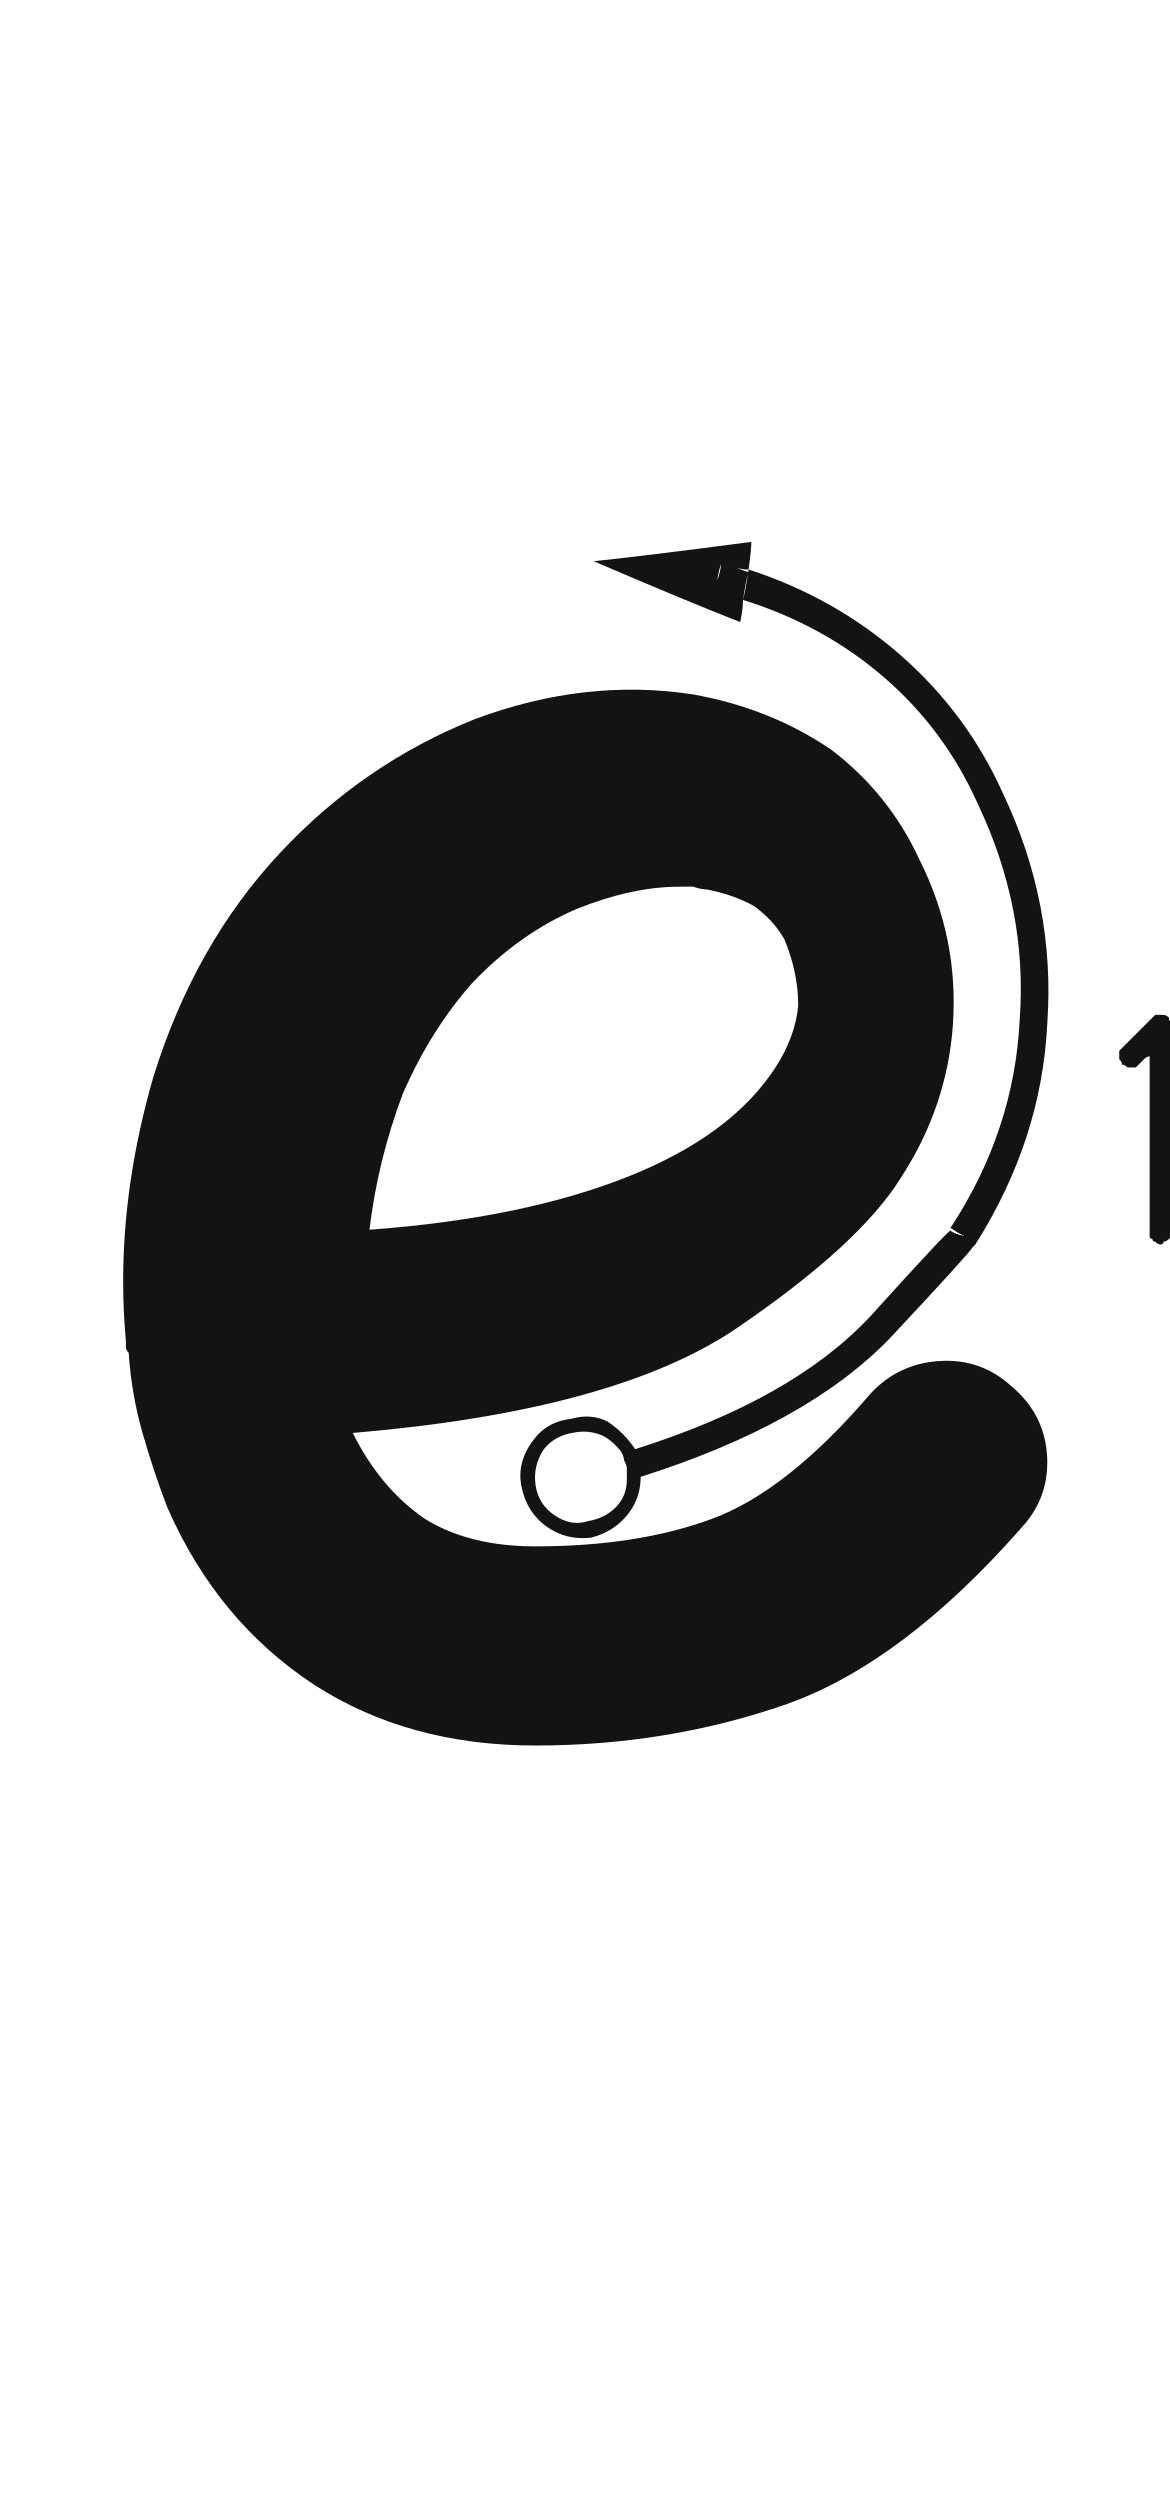
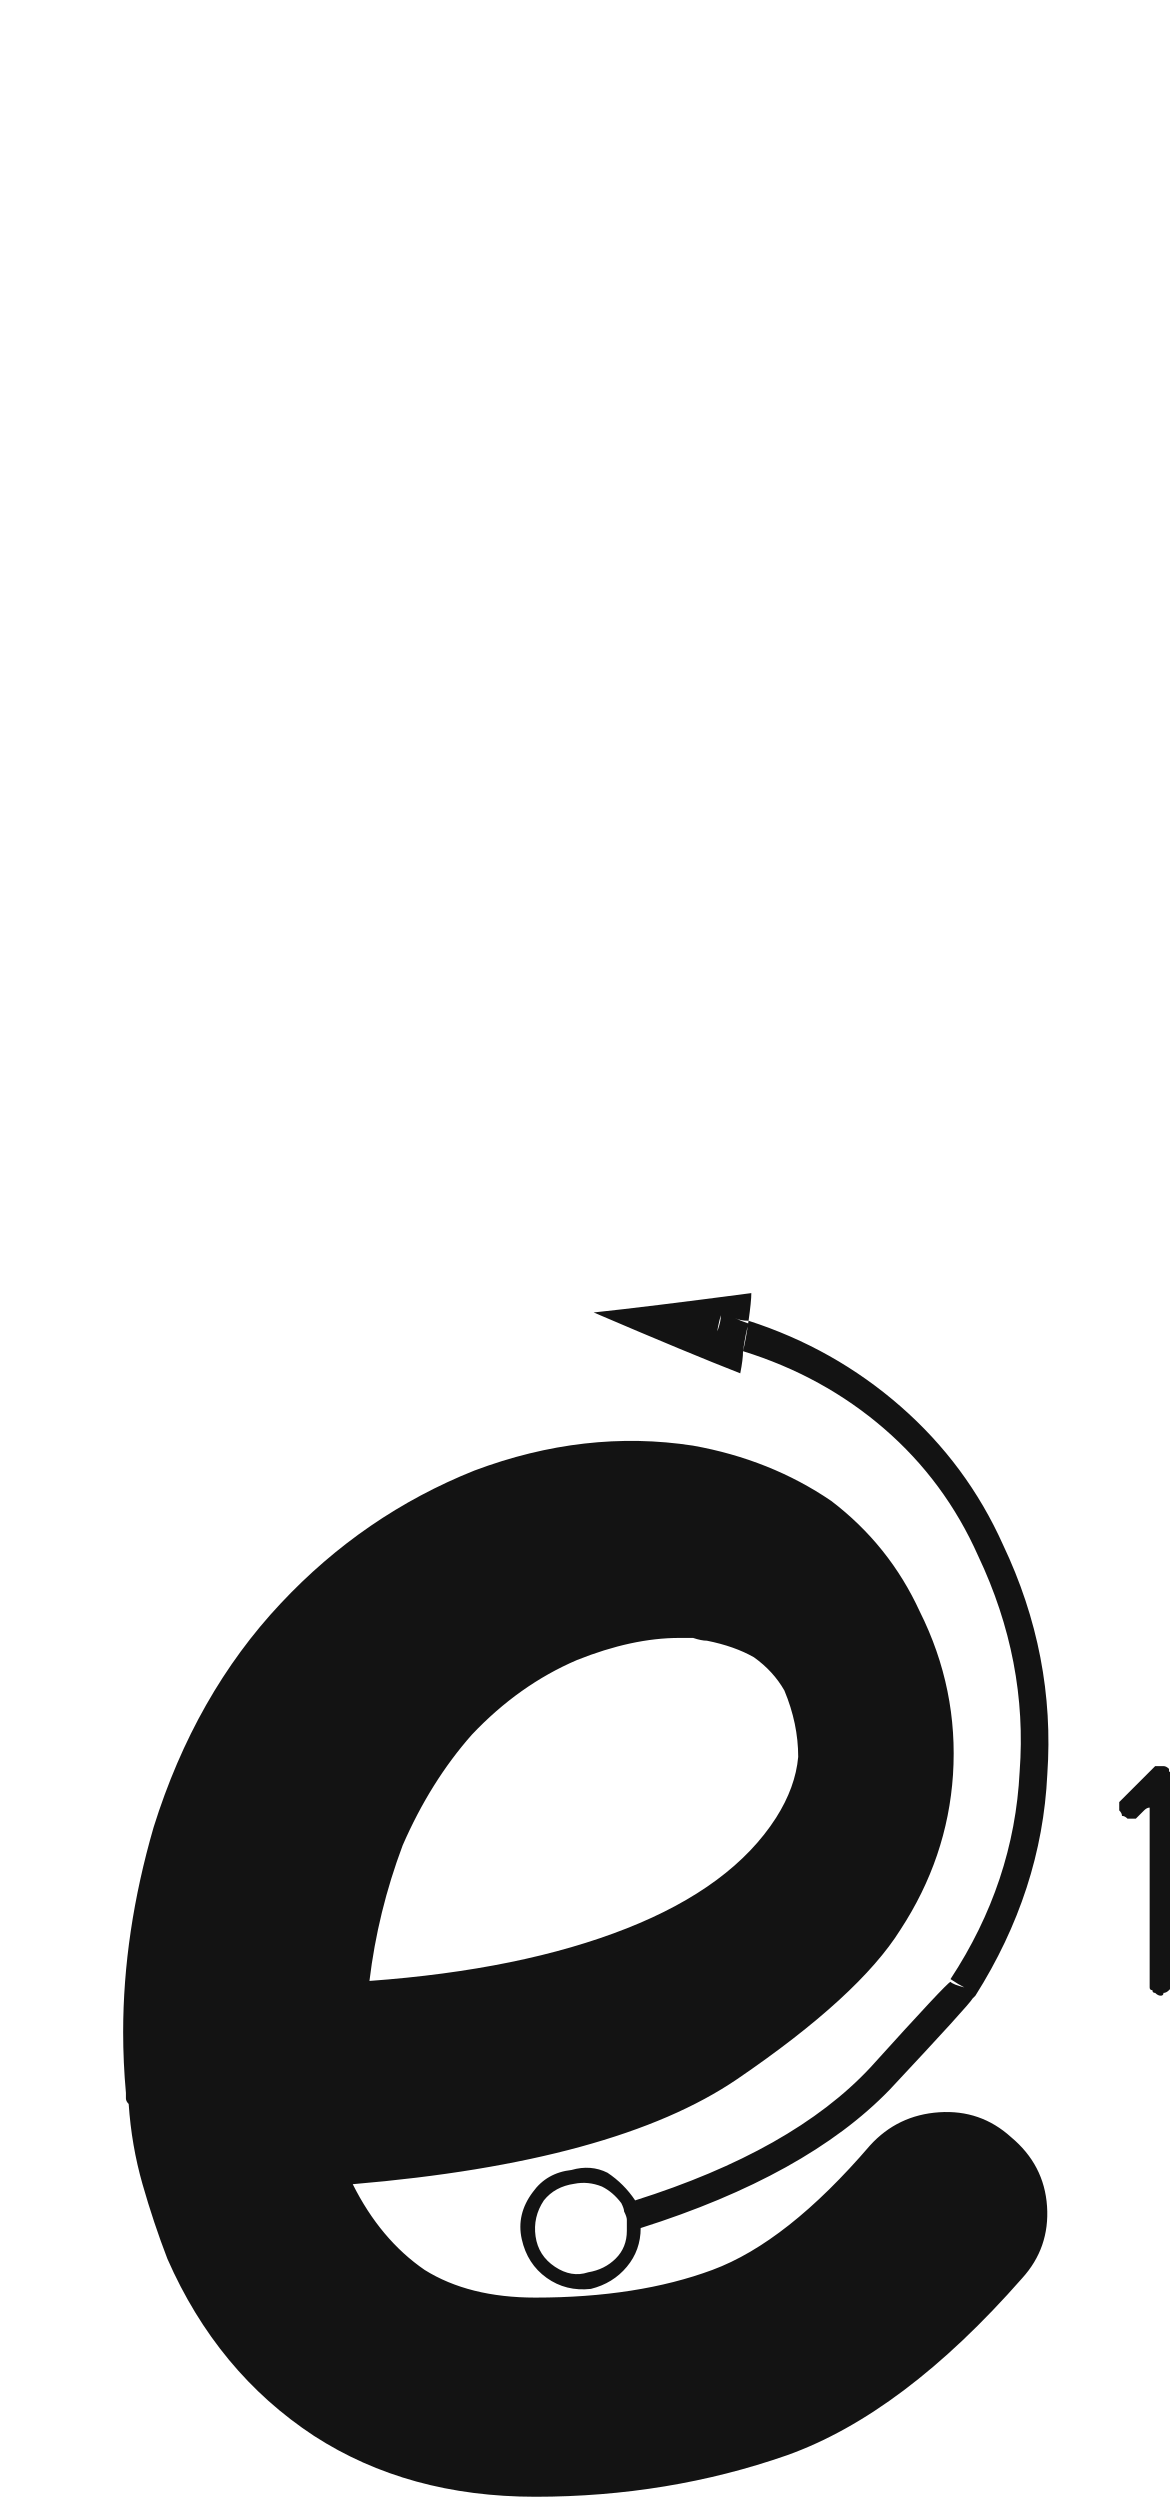
<svg xmlns="http://www.w3.org/2000/svg" width="95" height="203" viewBox="0 0 95 203">
-   <path fill="#131313" d="M1018.594,134.42 C1017.845,132.474 1017.171,130.452 1016.572,128.356 C1015.973,126.259 1015.599,124.088 1015.449,121.842 C1015.299,121.692 1015.225,121.543 1015.225,121.393 C1015.225,121.243 1015.225,121.093 1015.225,120.944 C1015.075,119.297 1015,117.649 1015,116.002 C1015,110.612 1015.824,105.071 1017.471,99.381 C1019.717,92.194 1023.161,86.129 1027.803,81.188 C1032.295,76.396 1037.536,72.802 1043.525,70.407 C1049.515,68.16 1055.43,67.487 1061.27,68.385 C1065.462,69.134 1069.206,70.631 1072.5,72.877 C1075.645,75.273 1078.04,78.268 1079.688,81.862 C1081.784,86.054 1082.682,90.472 1082.383,95.114 C1082.083,99.606 1080.661,103.798 1078.115,107.692 C1075.869,111.285 1071.452,115.328 1064.863,119.821 C1058.275,124.313 1047.868,127.158 1033.643,128.356 C1035.14,131.351 1037.087,133.672 1039.482,135.319 C1041.878,136.816 1044.873,137.565 1048.467,137.565 C1054.007,137.565 1058.799,136.816 1062.842,135.319 C1066.885,133.821 1071.152,130.452 1075.645,125.211 C1077.142,123.564 1079.014,122.666 1081.26,122.516 C1083.506,122.366 1085.452,123.04 1087.1,124.537 C1088.896,126.035 1089.87,127.907 1090.02,130.153 C1090.169,132.399 1089.495,134.345 1087.998,135.992 C1081.559,143.33 1075.195,148.121 1068.906,150.367 C1062.467,152.614 1055.654,153.737 1048.467,153.737 C1041.579,153.737 1035.589,152.089 1030.498,148.795 C1025.257,145.351 1021.289,140.56 1018.594,134.42 Z M1043.311,91.861 C1041.064,94.407 1039.193,97.402 1037.695,100.846 C1036.348,104.439 1035.449,108.108 1035,111.852 C1043.236,111.253 1050.199,109.83 1055.889,107.584 C1061.579,105.338 1065.622,102.343 1068.018,98.6 C1069.066,96.952 1069.665,95.305 1069.814,93.658 C1069.814,91.861 1069.44,90.064 1068.691,88.268 C1068.092,87.219 1067.269,86.321 1066.221,85.572 C1065.173,84.973 1063.9,84.524 1062.402,84.225 C1062.103,84.225 1061.729,84.15 1061.279,84 C1060.98,84 1060.605,84 1060.156,84 C1057.611,84 1054.84,84.599 1051.846,85.797 C1048.701,87.145 1045.856,89.166 1043.311,91.861 Z M1057.023,131.918 C1057.023,131.768 1057.023,131.618 1057.023,131.469 C1057.023,131.319 1057.023,131.169 1057.023,131.02 C1057.023,130.72 1056.949,130.495 1056.799,130.346 C1056.649,130.046 1056.574,129.822 1056.574,129.672 C1065.109,126.977 1071.473,123.383 1075.666,118.891 C1079.859,114.249 1082.03,111.928 1082.18,111.928 C1082.329,112.077 1082.704,112.227 1083.303,112.377 C1083.003,112.227 1082.629,112.003 1082.18,111.703 C1085.624,106.462 1087.495,100.847 1087.795,94.857 C1088.244,88.868 1087.121,83.028 1084.426,77.338 C1082.629,73.295 1080.083,69.851 1076.789,67.006 C1073.495,64.161 1069.676,62.064 1065.334,60.717 C1065.484,60.118 1065.633,59.294 1065.783,58.246 C1070.425,59.743 1074.543,62.064 1078.137,65.209 C1081.73,68.354 1084.501,72.097 1086.447,76.439 C1089.292,82.429 1090.49,88.643 1090.041,95.082 C1089.742,101.371 1087.795,107.361 1084.201,113.051 C1084.201,113.051 1084.126,113.126 1083.977,113.275 C1083.827,113.575 1081.581,116.046 1077.238,120.688 C1072.746,125.329 1066.008,129.073 1057.023,131.918 Z M1063.537,57.797 C1063.387,58.246 1063.238,58.995 1063.088,60.043 C1063.387,60.043 1063.762,60.118 1064.211,60.268 C1064.66,60.417 1065.035,60.567 1065.334,60.717 C1065.334,61.166 1065.259,61.765 1065.109,62.514 C1062.414,61.465 1058.446,59.818 1053.205,57.572 C1056.05,57.273 1060.318,56.749 1066.008,56 C1066.008,56.449 1065.933,57.198 1065.783,58.246 C1065.334,58.246 1064.96,58.171 1064.66,58.021 C1064.361,57.872 1063.986,57.797 1063.537,57.797 Z M1063.537,57.797 C1063.986,57.797 1064.361,57.872 1064.66,58.021 C1064.96,58.171 1065.334,58.321 1065.783,58.471 C1065.633,58.92 1065.484,59.669 1065.334,60.717 C1065.035,60.567 1064.66,60.417 1064.211,60.268 C1063.762,60.118 1063.387,60.043 1063.088,60.043 C1063.088,59.594 1063.163,59.219 1063.312,58.92 C1063.462,58.471 1063.537,58.096 1063.537,57.797 Z M1056.574,131.918 C1056.574,131.918 1056.649,131.918 1056.799,131.918 C1056.949,131.918 1057.023,131.918 1057.023,131.918 C1057.023,133.116 1056.649,134.164 1055.9,135.062 C1055.152,135.961 1054.178,136.56 1052.98,136.859 C1051.633,137.009 1050.435,136.71 1049.387,135.961 C1048.339,135.212 1047.665,134.164 1047.365,132.816 C1047.066,131.469 1047.365,130.196 1048.264,128.998 C1049.012,127.95 1050.061,127.351 1051.408,127.201 C1052.456,126.902 1053.43,126.977 1054.328,127.426 C1055.227,128.025 1055.975,128.773 1056.574,129.672 C1056.424,129.672 1056.275,129.672 1056.125,129.672 C1056.125,129.672 1056.05,129.672 1055.9,129.672 C1055.451,128.923 1054.852,128.399 1054.104,128.1 C1053.205,127.65 1052.307,127.501 1051.408,127.65 C1050.21,127.8 1049.312,128.399 1048.713,129.447 C1047.964,130.346 1047.74,131.394 1048.039,132.592 C1048.189,133.79 1048.713,134.763 1049.611,135.512 C1050.66,136.111 1051.783,136.335 1052.98,136.186 C1054.029,136.036 1054.852,135.512 1055.451,134.613 C1056.2,133.865 1056.574,132.966 1056.574,131.918 Z M1056.35,131.244 C1056.35,130.945 1056.35,130.645 1056.35,130.346 C1056.2,130.196 1056.05,129.971 1055.9,129.672 C1056.05,129.672 1056.125,129.672 1056.125,129.672 C1056.275,129.672 1056.424,129.672 1056.574,129.672 C1056.574,129.822 1056.649,130.046 1056.799,130.346 C1056.949,130.495 1057.023,130.72 1057.023,131.02 C1057.023,131.169 1057.023,131.319 1057.023,131.469 C1057.023,131.618 1057.023,131.768 1057.023,131.918 C1057.023,131.918 1056.949,131.918 1056.799,131.918 C1056.649,131.918 1056.574,131.918 1056.574,131.918 C1056.574,131.918 1056.574,131.843 1056.574,131.693 C1056.574,131.544 1056.499,131.394 1056.35,131.244 Z M1052.756,135.512 C1053.654,135.362 1054.403,134.988 1055.002,134.389 C1055.601,133.79 1055.9,133.041 1055.9,132.143 C1056.05,132.143 1056.125,132.143 1056.125,132.143 C1056.275,132.143 1056.424,132.068 1056.574,131.918 C1056.574,132.966 1056.2,133.865 1055.451,134.613 C1054.852,135.512 1054.029,136.036 1052.98,136.186 C1051.783,136.335 1050.66,136.111 1049.611,135.512 C1048.713,134.763 1048.189,133.79 1048.039,132.592 C1047.74,131.394 1047.964,130.346 1048.713,129.447 C1049.312,128.399 1050.21,127.8 1051.408,127.65 C1052.307,127.501 1053.205,127.65 1054.104,128.1 C1054.852,128.399 1055.451,128.923 1055.9,129.672 C1055.9,129.822 1055.826,129.896 1055.676,129.896 C1055.526,129.896 1055.451,129.896 1055.451,129.896 C1055.002,129.298 1054.478,128.848 1053.879,128.549 C1053.13,128.249 1052.382,128.174 1051.633,128.324 C1050.585,128.474 1049.761,128.923 1049.162,129.672 C1048.563,130.57 1048.339,131.544 1048.488,132.592 C1048.638,133.64 1049.162,134.464 1050.061,135.062 C1050.959,135.661 1051.857,135.811 1052.756,135.512 C1052.906,135.512 1052.98,135.512 1052.98,135.512 C1053.13,135.512 1053.205,135.512 1053.205,135.512 C1053.205,135.512 1053.205,135.512 1053.205,135.512 C1053.205,135.512 1053.205,135.512 1053.205,135.512 C1053.205,135.512 1053.205,135.512 1053.205,135.512 C1053.205,135.512 1053.205,135.512 1053.205,135.512 C1053.205,135.512 1053.13,135.512 1052.98,135.512 C1052.98,135.512 1052.906,135.512 1052.756,135.512 Z M1055.9,129.672 C1056.05,129.971 1056.2,130.196 1056.35,130.346 C1056.35,130.645 1056.35,130.945 1056.35,131.244 C1056.499,131.394 1056.574,131.544 1056.574,131.693 C1056.574,131.843 1056.574,131.993 1056.574,132.143 C1056.424,132.143 1056.275,132.143 1056.125,132.143 C1056.125,132.143 1056.05,132.143 1055.9,132.143 C1055.9,131.993 1055.9,131.843 1055.9,131.693 C1055.9,131.544 1055.9,131.394 1055.9,131.244 C1055.9,131.094 1055.826,130.87 1055.676,130.57 C1055.676,130.421 1055.601,130.196 1055.451,129.896 C1055.451,129.896 1055.526,129.896 1055.676,129.896 C1055.826,129.896 1055.9,129.822 1055.9,129.672 Z M1098.352,97.777 C1098.202,97.777 1098.052,97.852 1097.902,98.002 C1097.753,98.152 1097.603,98.301 1097.453,98.451 C1097.453,98.451 1097.378,98.526 1097.229,98.676 C1097.079,98.676 1096.929,98.676 1096.779,98.676 C1096.779,98.676 1096.704,98.676 1096.555,98.676 C1096.405,98.526 1096.255,98.451 1096.105,98.451 C1096.105,98.301 1096.031,98.152 1095.881,98.002 C1095.881,97.852 1095.881,97.777 1095.881,97.777 C1095.881,97.628 1095.881,97.478 1095.881,97.328 C1096.031,97.178 1096.105,97.104 1096.105,97.104 C1096.405,96.804 1096.779,96.43 1097.229,95.98 C1097.528,95.681 1097.977,95.232 1098.576,94.633 C1098.576,94.633 1098.651,94.558 1098.801,94.408 C1098.801,94.408 1098.876,94.408 1099.025,94.408 C1099.025,94.408 1099.025,94.408 1099.025,94.408 C1099.175,94.408 1099.25,94.408 1099.25,94.408 C1099.25,94.408 1099.325,94.408 1099.475,94.408 C1099.475,94.408 1099.475,94.408 1099.475,94.408 C1099.624,94.408 1099.774,94.483 1099.924,94.633 C1099.924,94.633 1099.924,94.708 1099.924,94.857 C1100.074,94.857 1100.148,94.932 1100.148,95.082 C1100.148,95.082 1100.148,95.157 1100.148,95.307 C1100.148,97.104 1100.148,99.424 1100.148,102.27 C1100.148,105.115 1100.148,108.334 1100.148,111.928 C1100.148,112.077 1100.148,112.227 1100.148,112.377 C1099.999,112.527 1099.924,112.602 1099.924,112.602 C1099.774,112.751 1099.624,112.826 1099.475,112.826 C1099.475,112.976 1099.4,113.051 1099.25,113.051 C1099.1,113.051 1098.951,112.976 1098.801,112.826 C1098.651,112.826 1098.576,112.751 1098.576,112.602 C1098.426,112.602 1098.352,112.527 1098.352,112.377 C1098.352,112.227 1098.352,112.077 1098.352,111.928 C1098.352,110.43 1098.352,108.484 1098.352,106.088 C1098.352,103.692 1098.352,100.922 1098.352,97.777 Z" transform="translate(-1005 -12)" />
+   <path fill="#131313" d="M1018.594,183.42 C1017.845,181.474 1017.171,179.452 1016.572,177.356 C1015.973,175.259 1015.599,173.088 1015.449,170.842 C1015.299,170.692 1015.225,170.543 1015.225,170.393 C1015.225,170.243 1015.225,170.093 1015.225,169.944 C1015.075,168.297 1015,166.649 1015,165.002 C1015,159.612 1015.824,154.071 1017.471,148.381 C1019.717,141.194 1023.161,135.129 1027.803,130.188 C1032.295,125.396 1037.536,121.802 1043.525,119.407 C1049.515,117.16 1055.43,116.487 1061.27,117.385 C1065.462,118.134 1069.206,119.631 1072.5,121.877 C1075.645,124.273 1078.04,127.268 1079.688,130.862 C1081.784,135.054 1082.682,139.472 1082.383,144.114 C1082.083,148.606 1080.661,152.798 1078.115,156.692 C1075.869,160.285 1071.452,164.328 1064.863,168.821 C1058.275,173.313 1047.868,176.158 1033.643,177.356 C1035.14,180.351 1037.087,182.672 1039.482,184.319 C1041.878,185.816 1044.873,186.565 1048.467,186.565 C1054.007,186.565 1058.799,185.816 1062.842,184.319 C1066.885,182.821 1071.152,179.452 1075.645,174.211 C1077.142,172.564 1079.014,171.666 1081.26,171.516 C1083.506,171.366 1085.452,172.04 1087.1,173.537 C1088.896,175.035 1089.87,176.907 1090.02,179.153 C1090.169,181.399 1089.495,183.345 1087.998,184.992 C1081.559,192.33 1075.195,197.121 1068.906,199.367 C1062.467,201.614 1055.654,202.737 1048.467,202.737 C1041.579,202.737 1035.589,201.089 1030.498,197.795 C1025.257,194.351 1021.289,189.56 1018.594,183.42 Z M1043.311,140.861 C1041.064,143.407 1039.193,146.402 1037.695,149.846 C1036.348,153.439 1035.449,157.108 1035,160.852 C1043.236,160.253 1050.199,158.83 1055.889,156.584 C1061.579,154.338 1065.622,151.343 1068.018,147.6 C1069.066,145.952 1069.665,144.305 1069.814,142.658 C1069.814,140.861 1069.44,139.064 1068.691,137.268 C1068.092,136.219 1067.269,135.321 1066.221,134.572 C1065.173,133.973 1063.9,133.524 1062.402,133.225 C1062.103,133.225 1061.729,133.15 1061.279,133 C1060.98,133 1060.605,133 1060.156,133 C1057.611,133 1054.84,133.599 1051.846,134.797 C1048.701,136.145 1045.856,138.166 1043.311,140.861 Z M1057.023,180.918 C1057.023,180.768 1057.023,180.618 1057.023,180.469 C1057.023,180.319 1057.023,180.169 1057.023,180.02 C1057.023,179.72 1056.949,179.495 1056.799,179.346 C1056.649,179.046 1056.574,178.822 1056.574,178.672 C1065.109,175.977 1071.473,172.383 1075.666,167.891 C1079.859,163.249 1082.03,160.928 1082.18,160.928 C1082.329,161.077 1082.704,161.227 1083.303,161.377 C1083.003,161.227 1082.629,161.003 1082.18,160.703 C1085.624,155.462 1087.495,149.847 1087.795,143.857 C1088.244,137.868 1087.121,132.028 1084.426,126.338 C1082.629,122.295 1080.083,118.851 1076.789,116.006 C1073.495,113.161 1069.676,111.064 1065.334,109.717 C1065.484,109.118 1065.633,108.294 1065.783,107.246 C1070.425,108.743 1074.543,111.064 1078.137,114.209 C1081.73,117.354 1084.501,121.097 1086.447,125.439 C1089.292,131.429 1090.49,137.643 1090.041,144.082 C1089.742,150.371 1087.795,156.361 1084.201,162.051 C1084.201,162.051 1084.126,162.126 1083.977,162.275 C1083.827,162.575 1081.581,165.046 1077.238,169.688 C1072.746,174.329 1066.008,178.073 1057.023,180.918 Z M1063.537,106.797 C1063.387,107.246 1063.238,107.995 1063.088,109.043 C1063.387,109.043 1063.762,109.118 1064.211,109.268 C1064.66,109.417 1065.035,109.567 1065.334,109.717 C1065.334,110.166 1065.259,110.765 1065.109,111.514 C1062.414,110.465 1058.446,108.818 1053.205,106.572 C1056.05,106.273 1060.318,105.749 1066.008,105 C1066.008,105.449 1065.933,106.198 1065.783,107.246 C1065.334,107.246 1064.96,107.171 1064.66,107.021 C1064.361,106.872 1063.986,106.797 1063.537,106.797 Z M1063.537,106.797 C1063.986,106.797 1064.361,106.872 1064.66,107.021 C1064.96,107.171 1065.334,107.321 1065.783,107.471 C1065.633,107.92 1065.484,108.669 1065.334,109.717 C1065.035,109.567 1064.66,109.417 1064.211,109.268 C1063.762,109.118 1063.387,109.043 1063.088,109.043 C1063.088,108.594 1063.163,108.219 1063.312,107.92 C1063.462,107.471 1063.537,107.096 1063.537,106.797 Z M1056.574,180.918 C1056.574,180.918 1056.649,180.918 1056.799,180.918 C1056.949,180.918 1057.023,180.918 1057.023,180.918 C1057.023,182.116 1056.649,183.164 1055.9,184.062 C1055.152,184.961 1054.178,185.56 1052.98,185.859 C1051.633,186.009 1050.435,185.71 1049.387,184.961 C1048.339,184.212 1047.665,183.164 1047.365,181.816 C1047.066,180.469 1047.365,179.196 1048.264,177.998 C1049.012,176.95 1050.061,176.351 1051.408,176.201 C1052.456,175.902 1053.43,175.977 1054.328,176.426 C1055.227,177.025 1055.975,177.773 1056.574,178.672 C1056.424,178.672 1056.275,178.672 1056.125,178.672 C1056.125,178.672 1056.05,178.672 1055.9,178.672 C1055.451,177.923 1054.852,177.399 1054.104,177.1 C1053.205,176.65 1052.307,176.501 1051.408,176.65 C1050.21,176.8 1049.312,177.399 1048.713,178.447 C1047.964,179.346 1047.74,180.394 1048.039,181.592 C1048.189,182.79 1048.713,183.763 1049.611,184.512 C1050.66,185.111 1051.783,185.335 1052.98,185.186 C1054.029,185.036 1054.852,184.512 1055.451,183.613 C1056.2,182.865 1056.574,181.966 1056.574,180.918 Z M1056.35,180.244 C1056.35,179.945 1056.35,179.645 1056.35,179.346 C1056.2,179.196 1056.05,178.971 1055.9,178.672 C1056.05,178.672 1056.125,178.672 1056.125,178.672 C1056.275,178.672 1056.424,178.672 1056.574,178.672 C1056.574,178.822 1056.649,179.046 1056.799,179.346 C1056.949,179.495 1057.023,179.72 1057.023,180.02 C1057.023,180.169 1057.023,180.319 1057.023,180.469 C1057.023,180.618 1057.023,180.768 1057.023,180.918 C1057.023,180.918 1056.949,180.918 1056.799,180.918 C1056.649,180.918 1056.574,180.918 1056.574,180.918 C1056.574,180.918 1056.574,180.843 1056.574,180.693 C1056.574,180.544 1056.499,180.394 1056.35,180.244 Z M1052.756,184.512 C1053.654,184.362 1054.403,183.988 1055.002,183.389 C1055.601,182.79 1055.9,182.041 1055.9,181.143 C1056.05,181.143 1056.125,181.143 1056.125,181.143 C1056.275,181.143 1056.424,181.068 1056.574,180.918 C1056.574,181.966 1056.2,182.865 1055.451,183.613 C1054.852,184.512 1054.029,185.036 1052.98,185.186 C1051.783,185.335 1050.66,185.111 1049.611,184.512 C1048.713,183.763 1048.189,182.79 1048.039,181.592 C1047.74,180.394 1047.964,179.346 1048.713,178.447 C1049.312,177.399 1050.21,176.8 1051.408,176.65 C1052.307,176.501 1053.205,176.65 1054.104,177.1 C1054.852,177.399 1055.451,177.923 1055.9,178.672 C1055.9,178.822 1055.826,178.896 1055.676,178.896 C1055.526,178.896 1055.451,178.896 1055.451,178.896 C1055.002,178.298 1054.478,177.848 1053.879,177.549 C1053.13,177.249 1052.382,177.174 1051.633,177.324 C1050.585,177.474 1049.761,177.923 1049.162,178.672 C1048.563,179.57 1048.339,180.544 1048.488,181.592 C1048.638,182.64 1049.162,183.464 1050.061,184.062 C1050.959,184.661 1051.857,184.811 1052.756,184.512 C1052.906,184.512 1052.98,184.512 1052.98,184.512 C1053.13,184.512 1053.205,184.512 1053.205,184.512 C1053.205,184.512 1053.205,184.512 1053.205,184.512 C1053.205,184.512 1053.205,184.512 1053.205,184.512 C1053.205,184.512 1053.205,184.512 1053.205,184.512 C1053.205,184.512 1053.205,184.512 1053.205,184.512 C1053.205,184.512 1053.13,184.512 1052.98,184.512 C1052.98,184.512 1052.906,184.512 1052.756,184.512 Z M1055.9,178.672 C1056.05,178.971 1056.2,179.196 1056.35,179.346 C1056.35,179.645 1056.35,179.945 1056.35,180.244 C1056.499,180.394 1056.574,180.544 1056.574,180.693 C1056.574,180.843 1056.574,180.993 1056.574,181.143 C1056.424,181.143 1056.275,181.143 1056.125,181.143 C1056.125,181.143 1056.05,181.143 1055.9,181.143 C1055.9,180.993 1055.9,180.843 1055.9,180.693 C1055.9,180.544 1055.9,180.394 1055.9,180.244 C1055.9,180.094 1055.826,179.87 1055.676,179.57 C1055.676,179.421 1055.601,179.196 1055.451,178.896 C1055.451,178.896 1055.526,178.896 1055.676,178.896 C1055.826,178.896 1055.9,178.822 1055.9,178.672 Z M1098.352,146.777 C1098.202,146.777 1098.052,146.852 1097.902,147.002 C1097.753,147.152 1097.603,147.301 1097.453,147.451 C1097.453,147.451 1097.378,147.526 1097.229,147.676 C1097.079,147.676 1096.929,147.676 1096.779,147.676 C1096.779,147.676 1096.704,147.676 1096.555,147.676 C1096.405,147.526 1096.255,147.451 1096.105,147.451 C1096.105,147.301 1096.031,147.152 1095.881,147.002 C1095.881,146.852 1095.881,146.777 1095.881,146.777 C1095.881,146.628 1095.881,146.478 1095.881,146.328 C1096.031,146.178 1096.105,146.104 1096.105,146.104 C1096.405,145.804 1096.779,145.43 1097.229,144.98 C1097.528,144.681 1097.977,144.232 1098.576,143.633 C1098.576,143.633 1098.651,143.558 1098.801,143.408 C1098.801,143.408 1098.876,143.408 1099.025,143.408 C1099.025,143.408 1099.025,143.408 1099.025,143.408 C1099.175,143.408 1099.25,143.408 1099.25,143.408 C1099.25,143.408 1099.325,143.408 1099.475,143.408 C1099.475,143.408 1099.475,143.408 1099.475,143.408 C1099.624,143.408 1099.774,143.483 1099.924,143.633 C1099.924,143.633 1099.924,143.708 1099.924,143.857 C1100.074,143.857 1100.148,143.932 1100.148,144.082 C1100.148,144.082 1100.148,144.157 1100.148,144.307 C1100.148,146.104 1100.148,148.424 1100.148,151.27 C1100.148,154.115 1100.148,157.334 1100.148,160.928 C1100.148,161.077 1100.148,161.227 1100.148,161.377 C1099.999,161.527 1099.924,161.602 1099.924,161.602 C1099.774,161.751 1099.624,161.826 1099.475,161.826 C1099.475,161.976 1099.4,162.051 1099.25,162.051 C1099.1,162.051 1098.951,161.976 1098.801,161.826 C1098.651,161.826 1098.576,161.751 1098.576,161.602 C1098.426,161.602 1098.352,161.527 1098.352,161.377 C1098.352,161.227 1098.352,161.077 1098.352,160.928 C1098.352,159.43 1098.352,157.484 1098.352,155.088 C1098.352,152.692 1098.352,149.922 1098.352,146.777 Z" transform="translate(-1005)" />
</svg>
